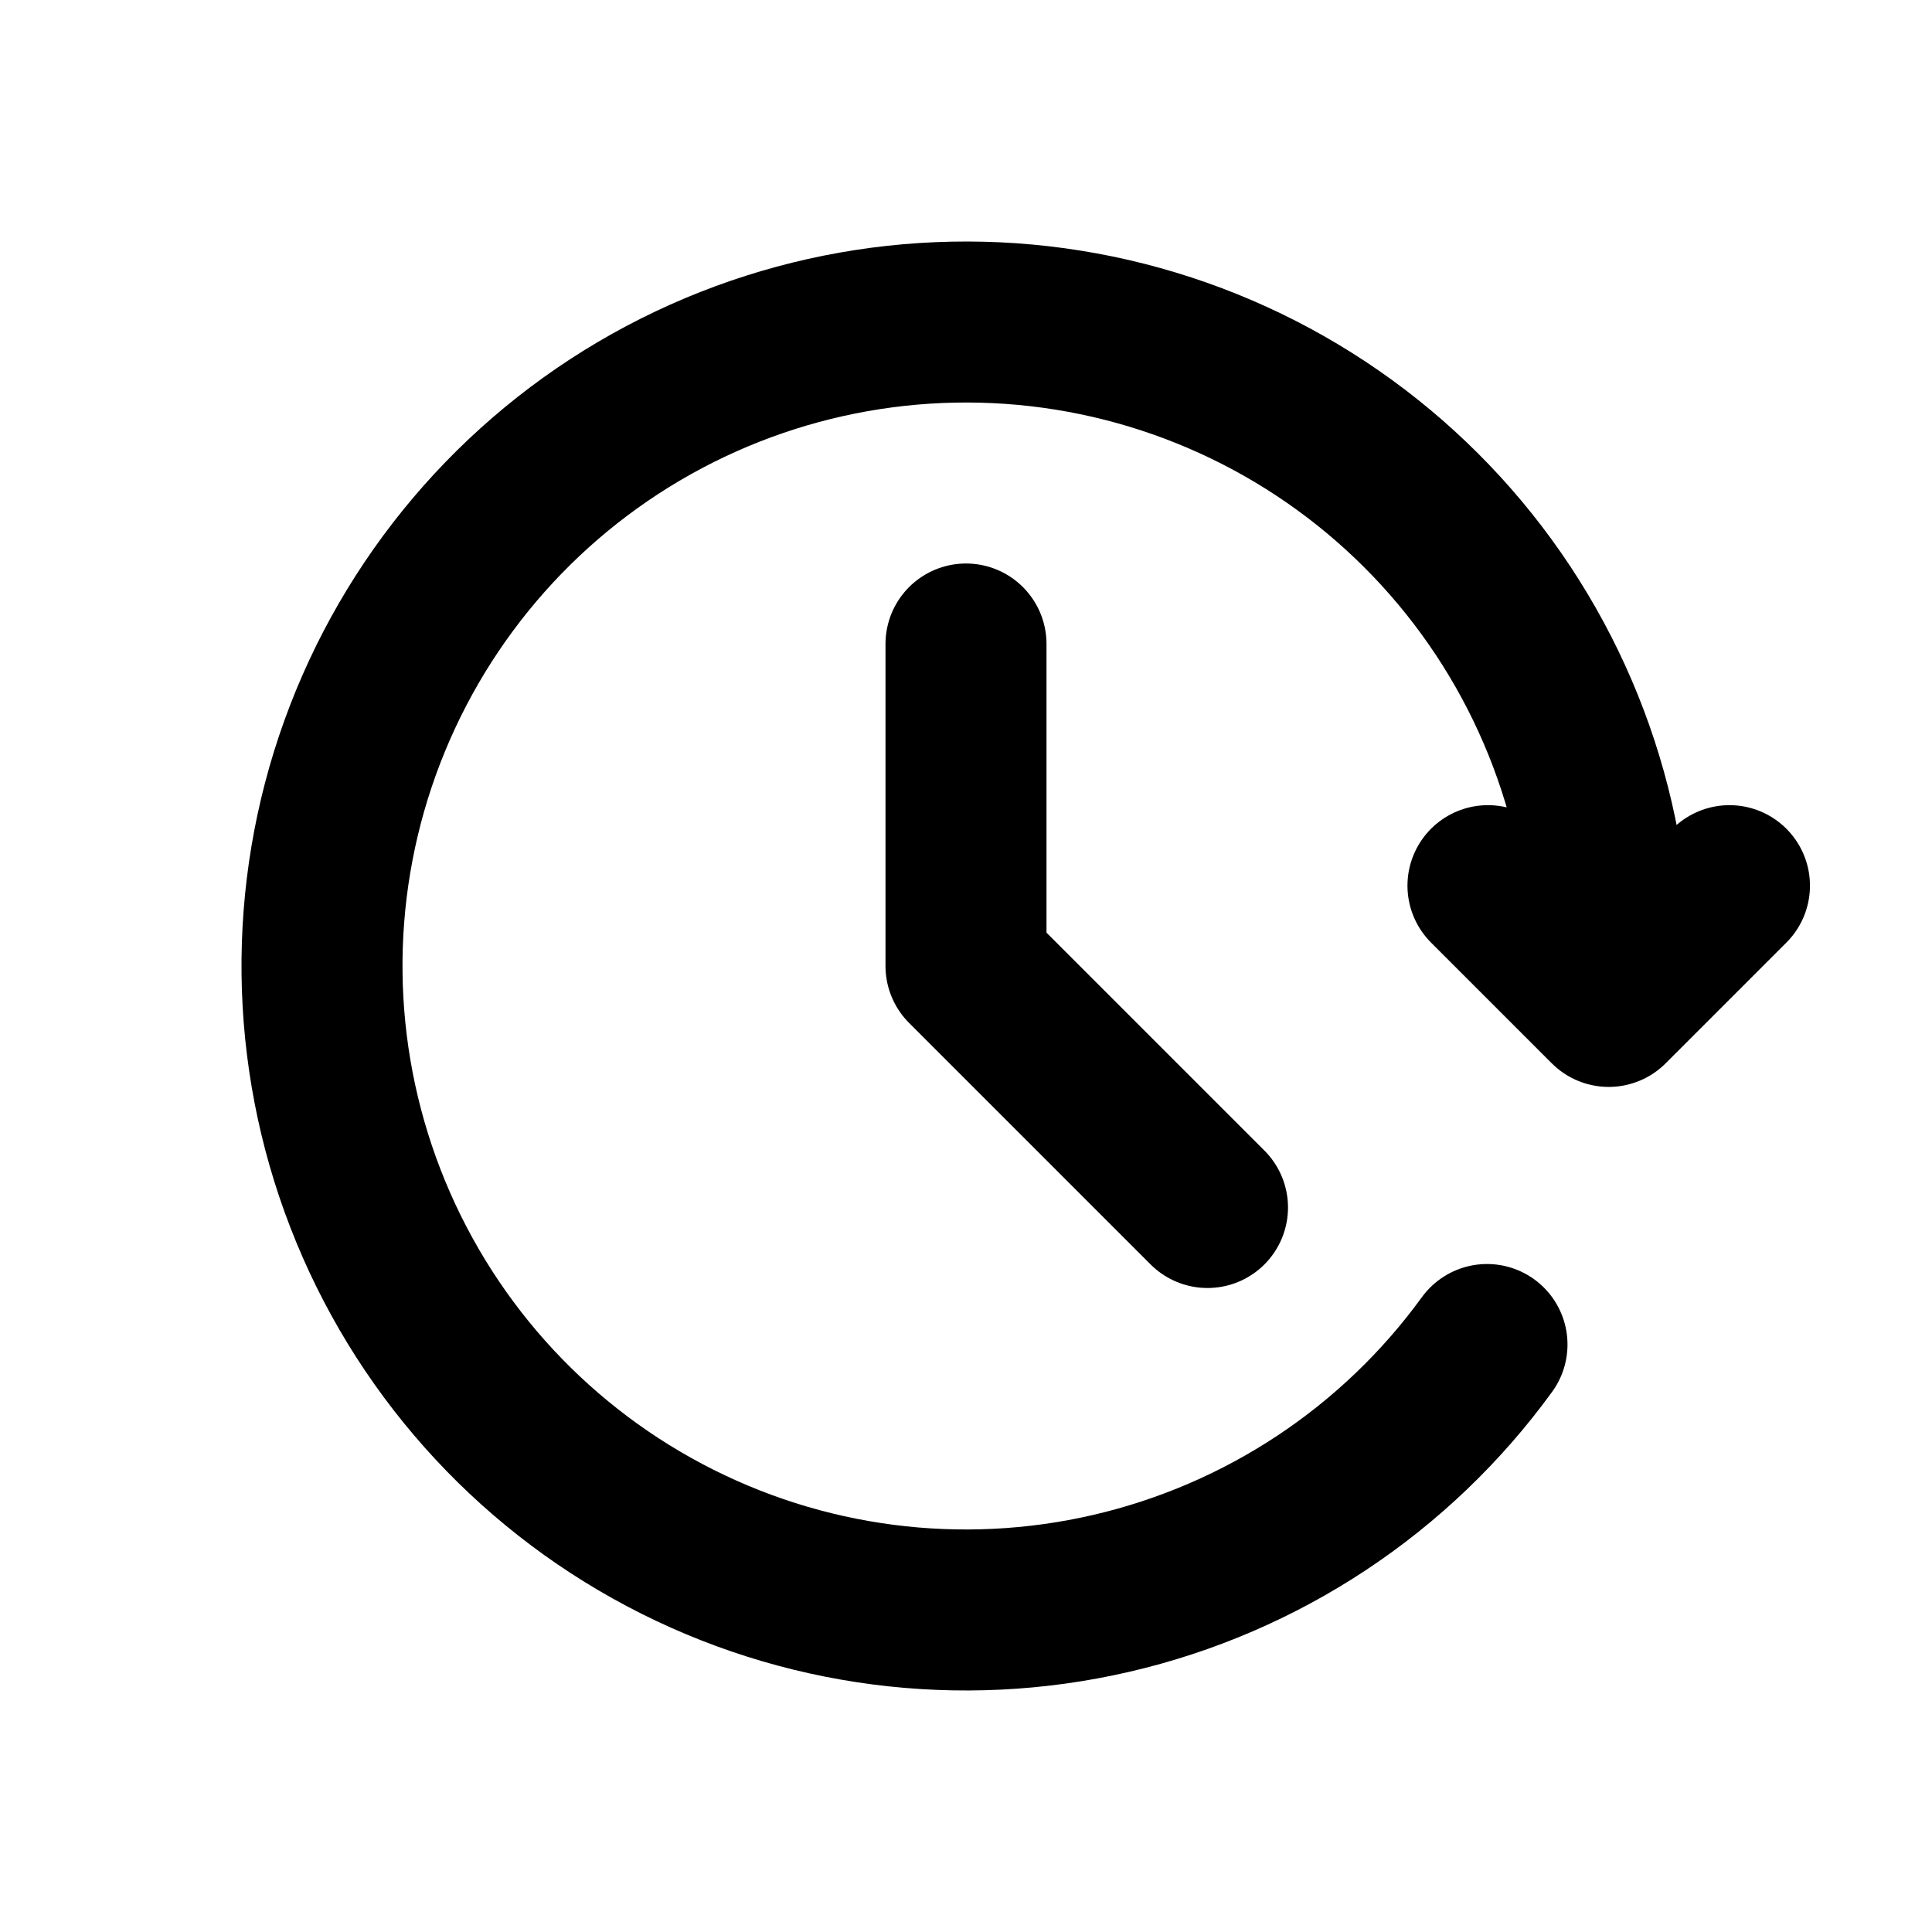
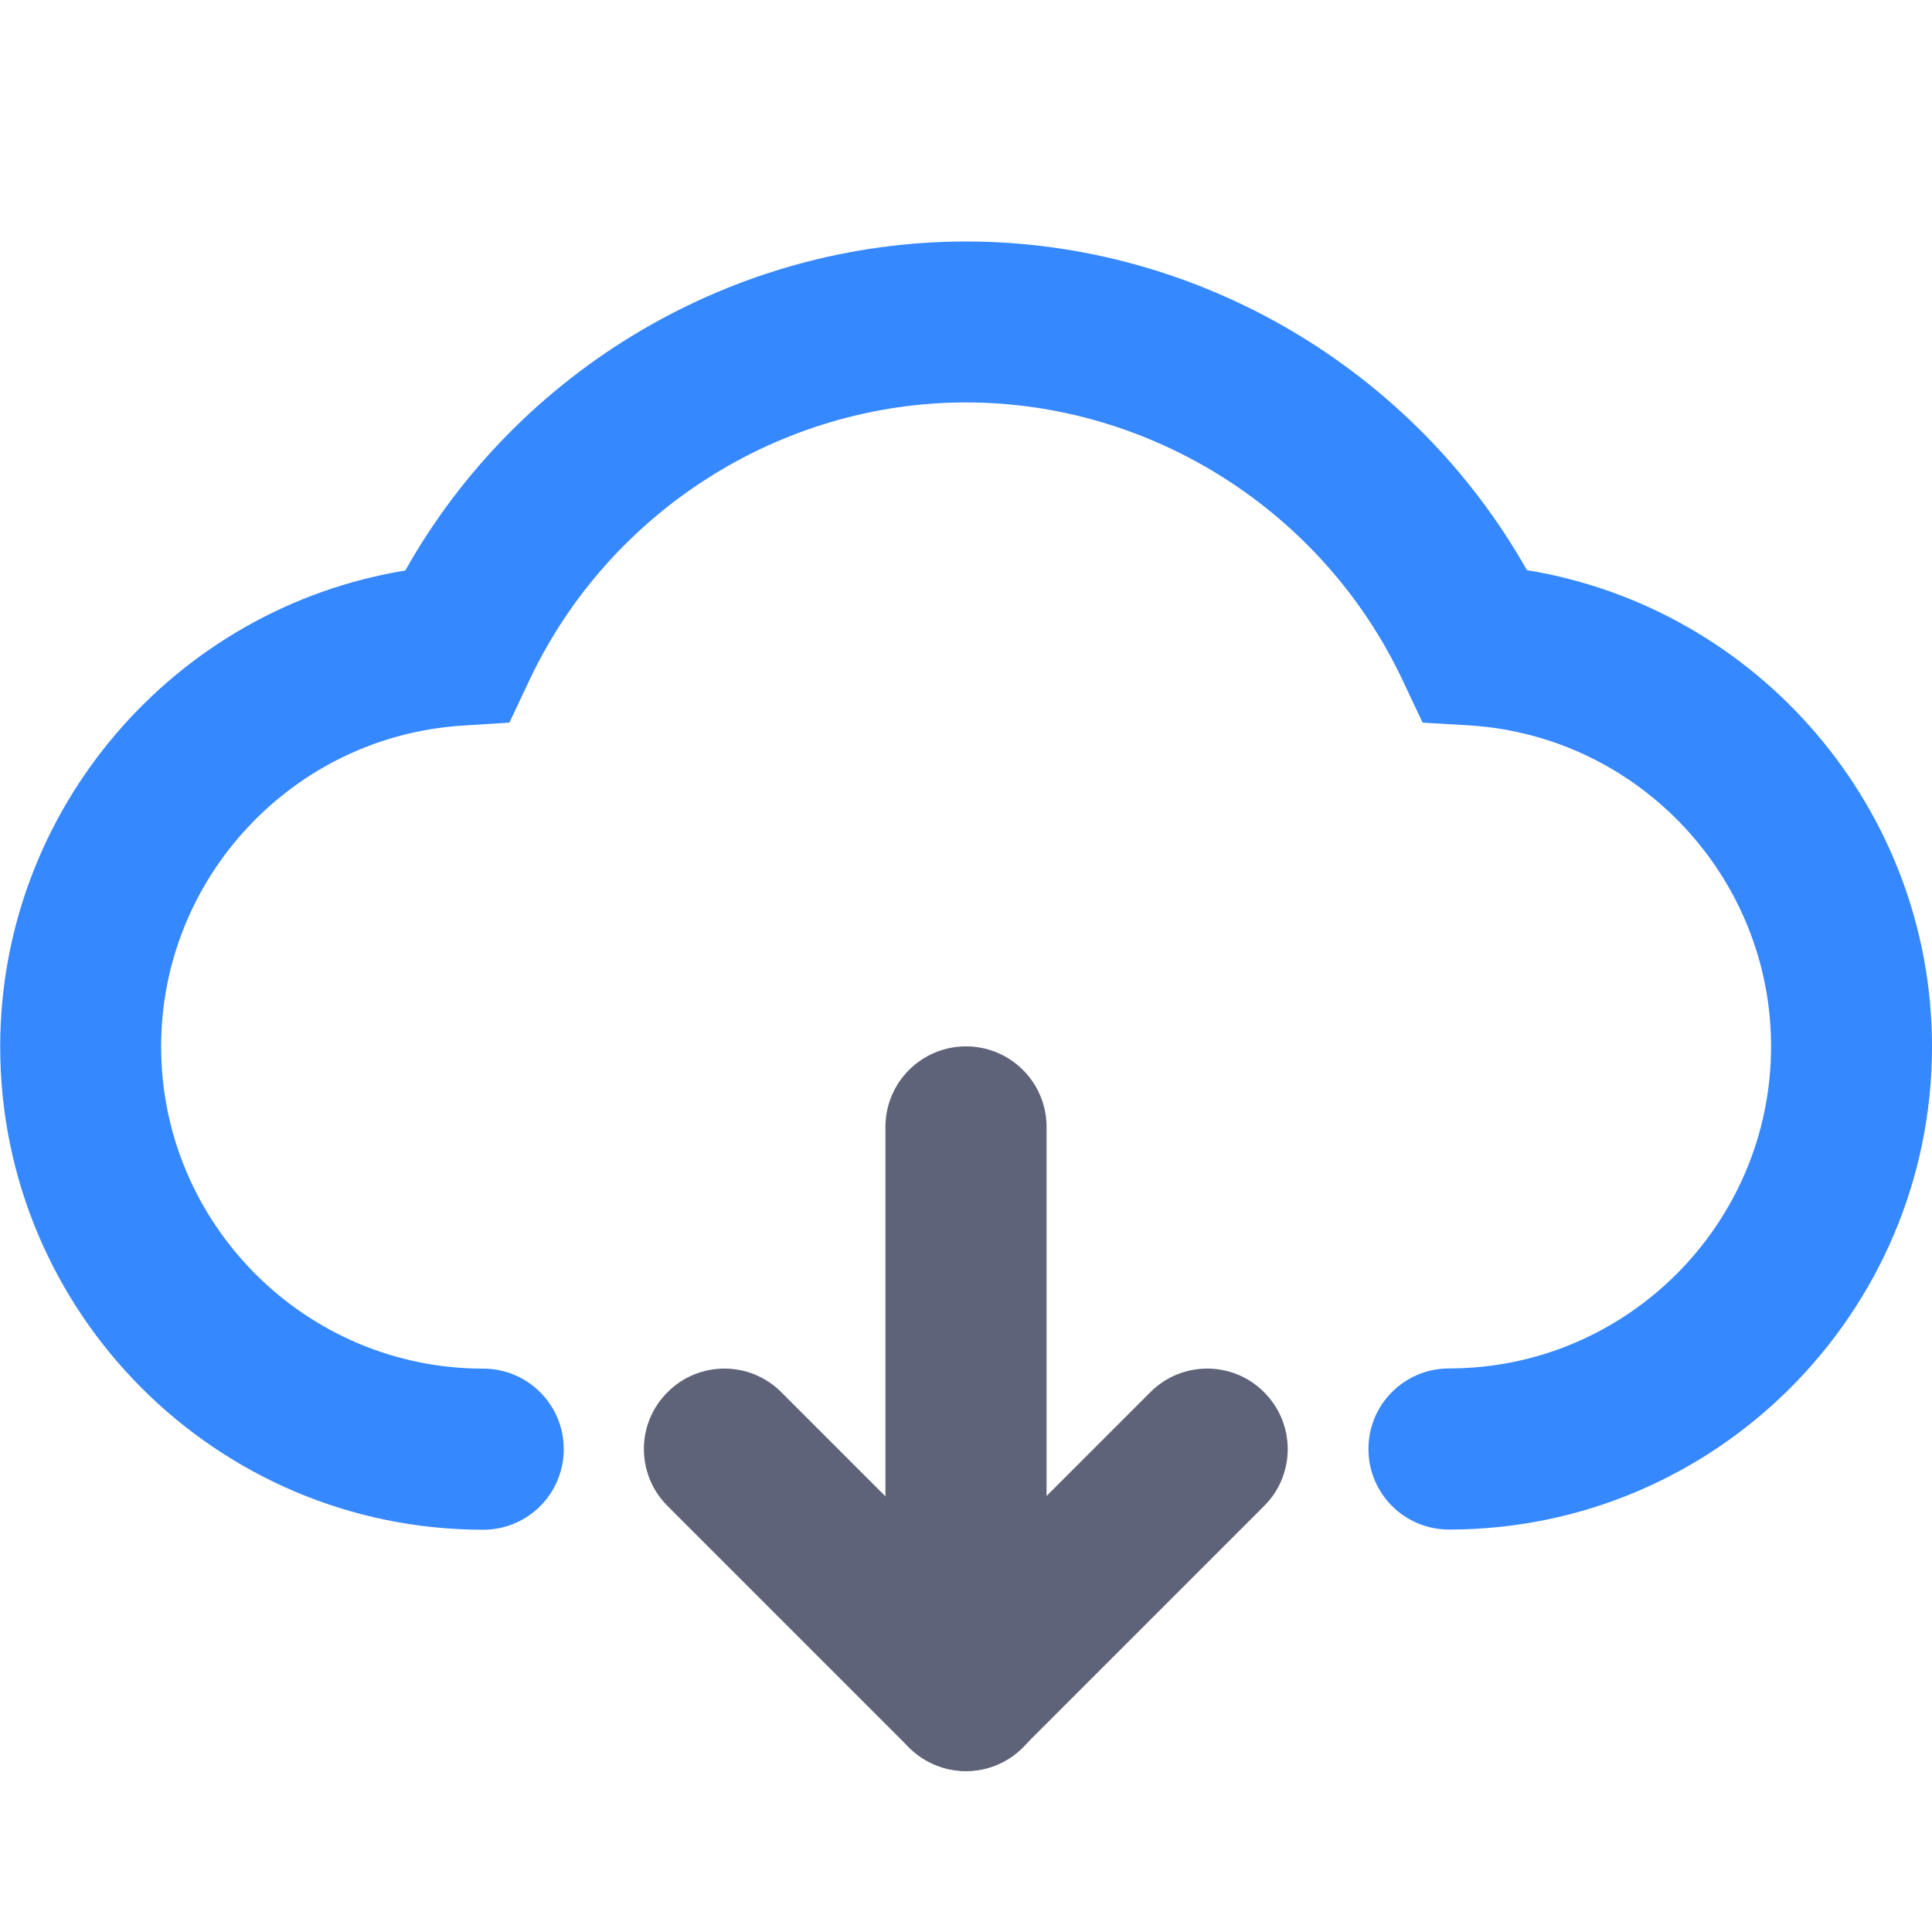
- <svg xmlns="http://www.w3.org/2000/svg" width="15px" height="15px" viewBox="0 0 24 24" fill="none">
-   <path d="M18.472 16.702C17.34 18.261 15.683 19.358 13.806 19.793C11.93 20.228 9.959 19.972 8.257 19.07C6.554 18.169 5.234 16.683 4.539 14.886C3.844 13.09 3.82 11.103 4.473 9.29C5.126 7.478 6.41 5.961 8.091 5.02C9.772 4.079 11.736 3.776 13.622 4.166C15.509 4.557 17.191 5.615 18.36 7.147C19.528 8.678 20.105 10.58 19.984 12.502M19.984 12.502L21.484 11.002M19.984 12.502L18.484 11.002" stroke="#000000" stroke-width="2" stroke-linecap="round" stroke-linejoin="round" />
-   <path d="M12 8V12L15 15" stroke="#000000" stroke-width="2" stroke-linecap="round" stroke-linejoin="round" />
+ <svg xmlns="http://www.w3.org/2000/svg" width="15px" height="15px" viewBox="0 0 1024 1024" class="icon" version="1.1">
+   <path d="M768 810.7c-23.6 0-42.7-19.1-42.7-42.7s19.1-42.7 42.7-42.7c94.1 0 170.7-76.6 170.7-170.7 0-89.6-70.1-164.3-159.5-170.1L754 383l-10.7-22.7c-42.2-89.3-133-147-231.3-147s-189.1 57.7-231.3 147L270 383l-25.1 1.6c-89.5 5.8-159.5 80.5-159.5 170.1 0 94.1 76.6 170.7 170.7 170.7 23.6 0 42.7 19.1 42.7 42.7s-19.1 42.7-42.7 42.7c-141.2 0-256-114.8-256-256 0-126.1 92.5-232.5 214.7-252.4C274.8 195.7 388.9 128 512 128s237.2 67.7 297.3 174.2C931.5 322.1 1024 428.6 1024 554.7c0 141.1-114.8 256-256 256z" fill="#3688FF" />
+   <path d="M512 938.7c-10.9 0-21.8-4.2-30.2-12.5l-128-128c-16.7-16.7-16.7-43.7 0-60.3 16.6-16.7 43.7-16.7 60.3 0l97.8 97.8 97.8-97.8c16.6-16.7 43.7-16.7 60.3 0 16.7 16.7 16.7 43.7 0 60.3l-128 128c-8.2 8.3-19.1 12.5-30 12.5z" fill="#5F6379" />
+   <path d="M512 938.7c-23.6 0-42.7-19.1-42.7-42.7V597.3c0-23.6 19.1-42.7 42.7-42.7s42.7 19.1 42.7 42.7V896c0 23.6-19.1 42.7-42.7 42.7z" fill="#5F6379" />
</svg>
